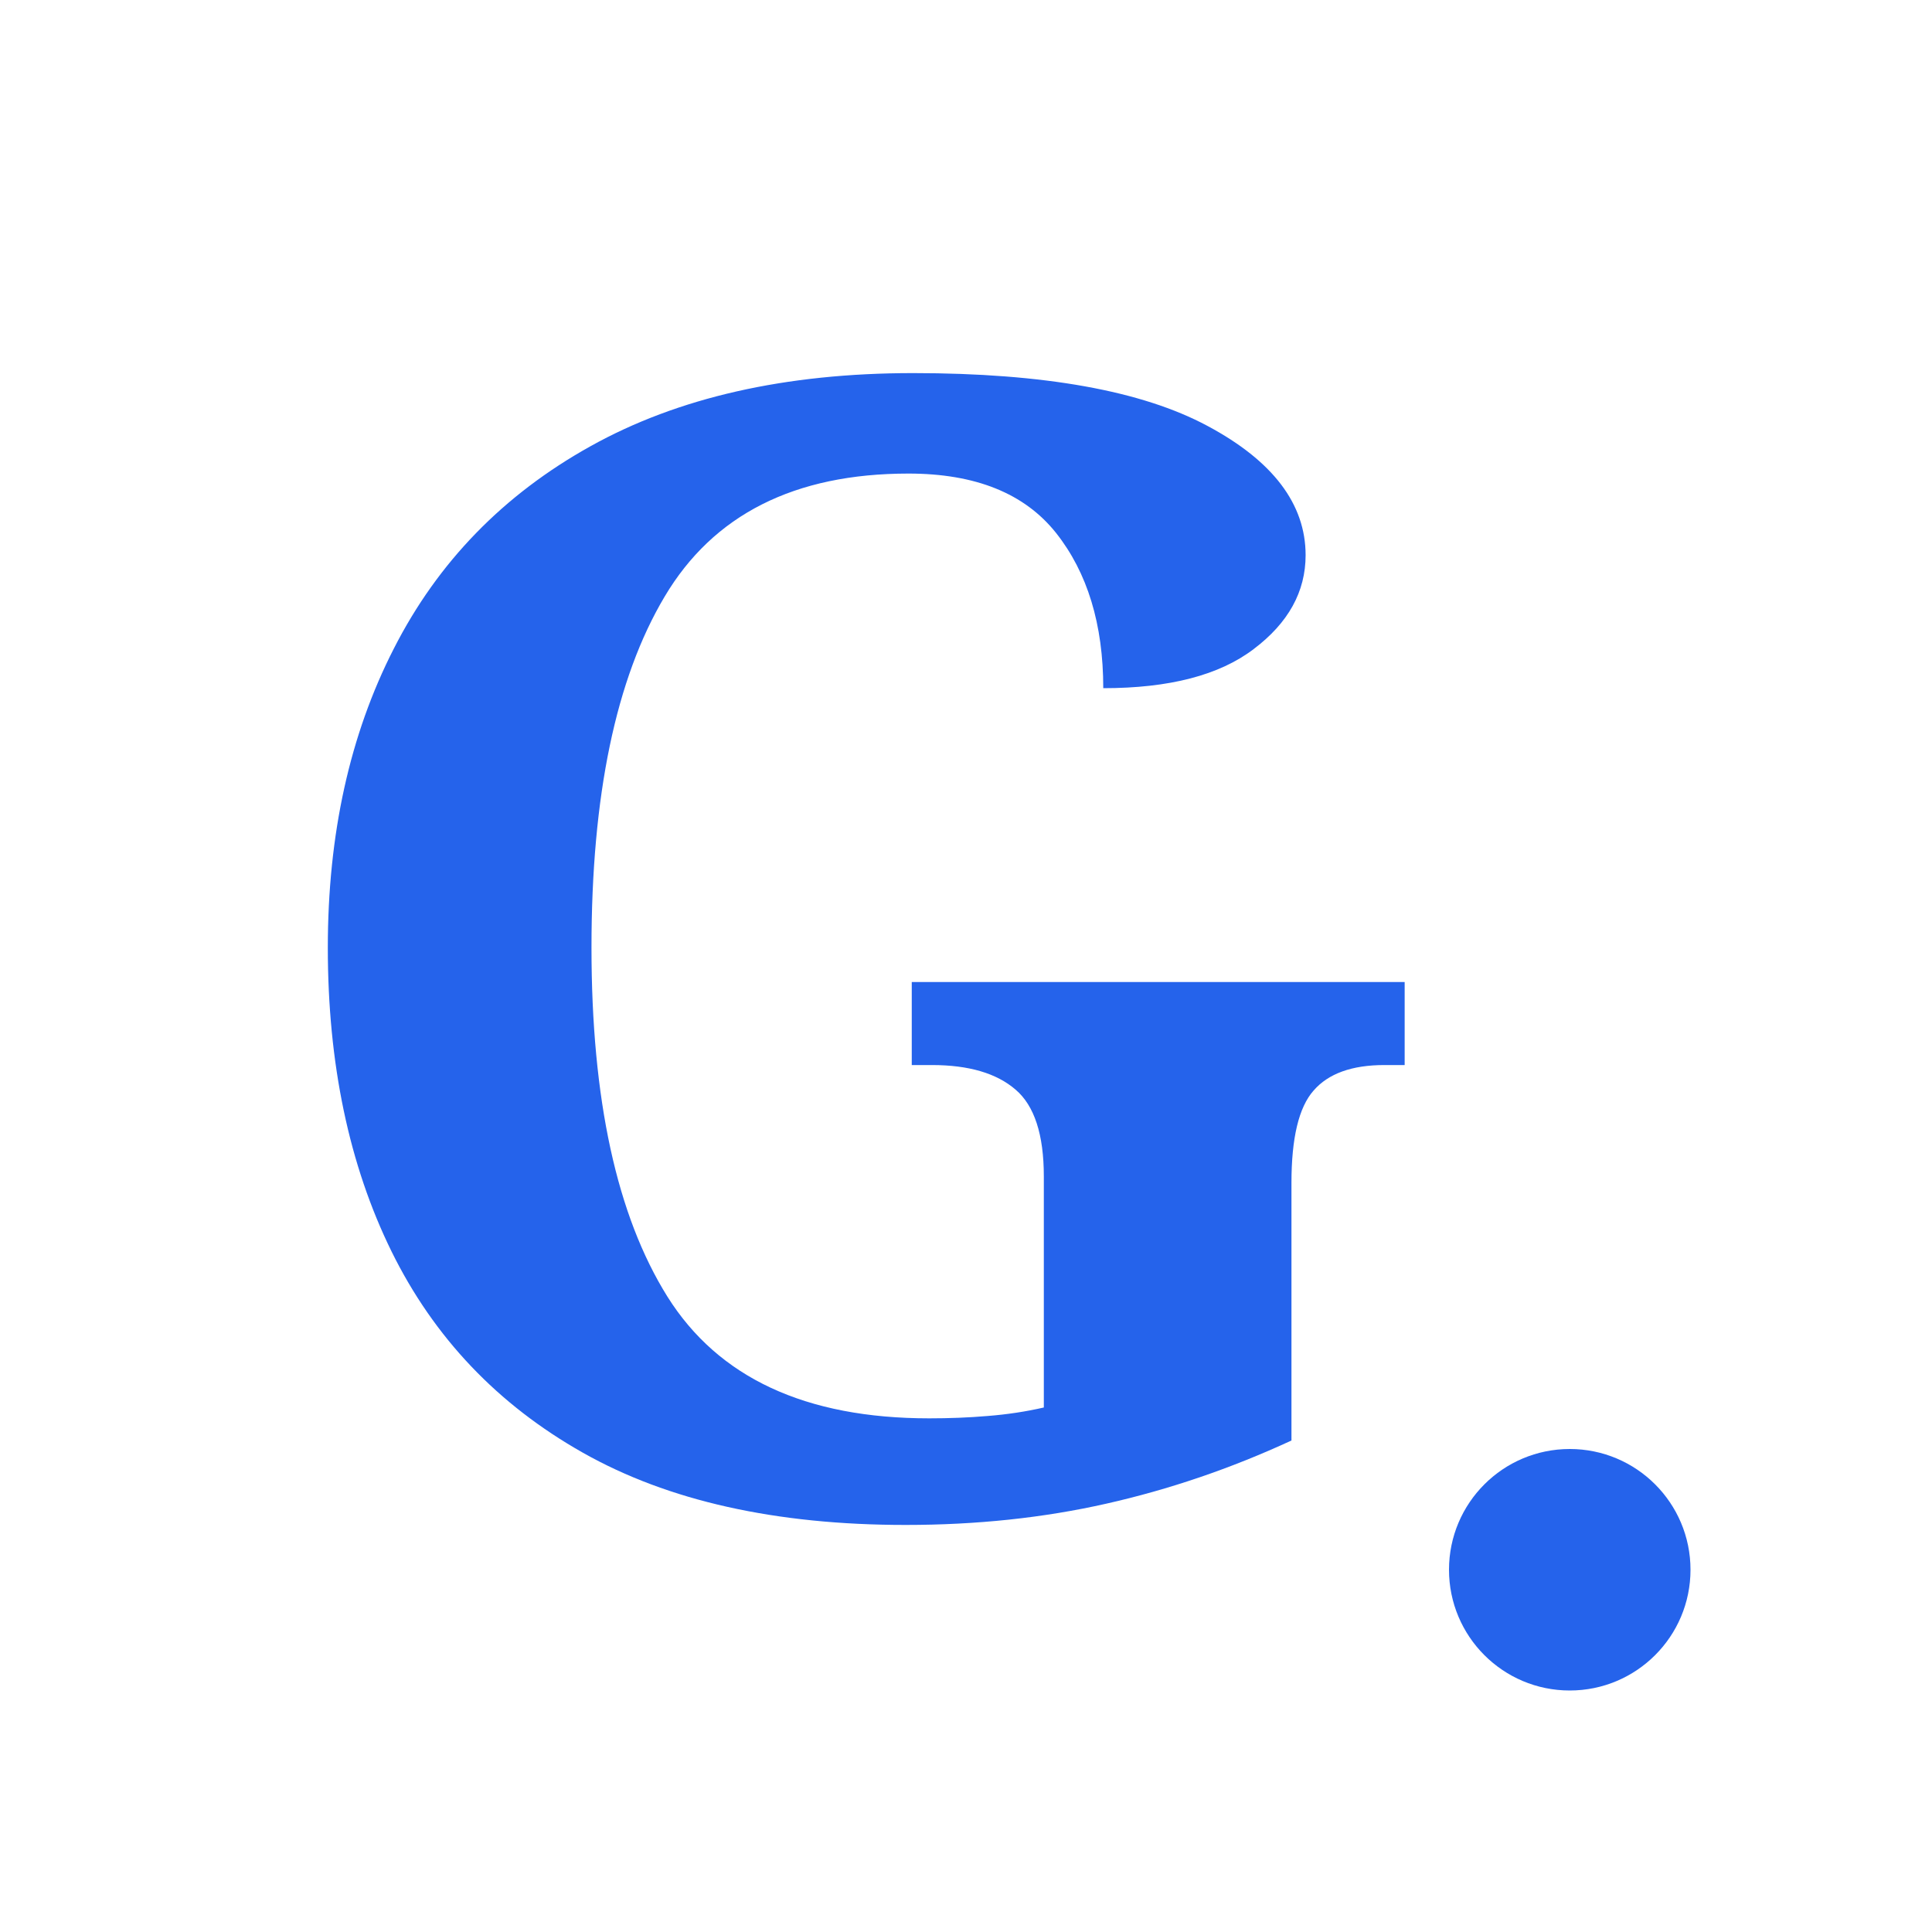
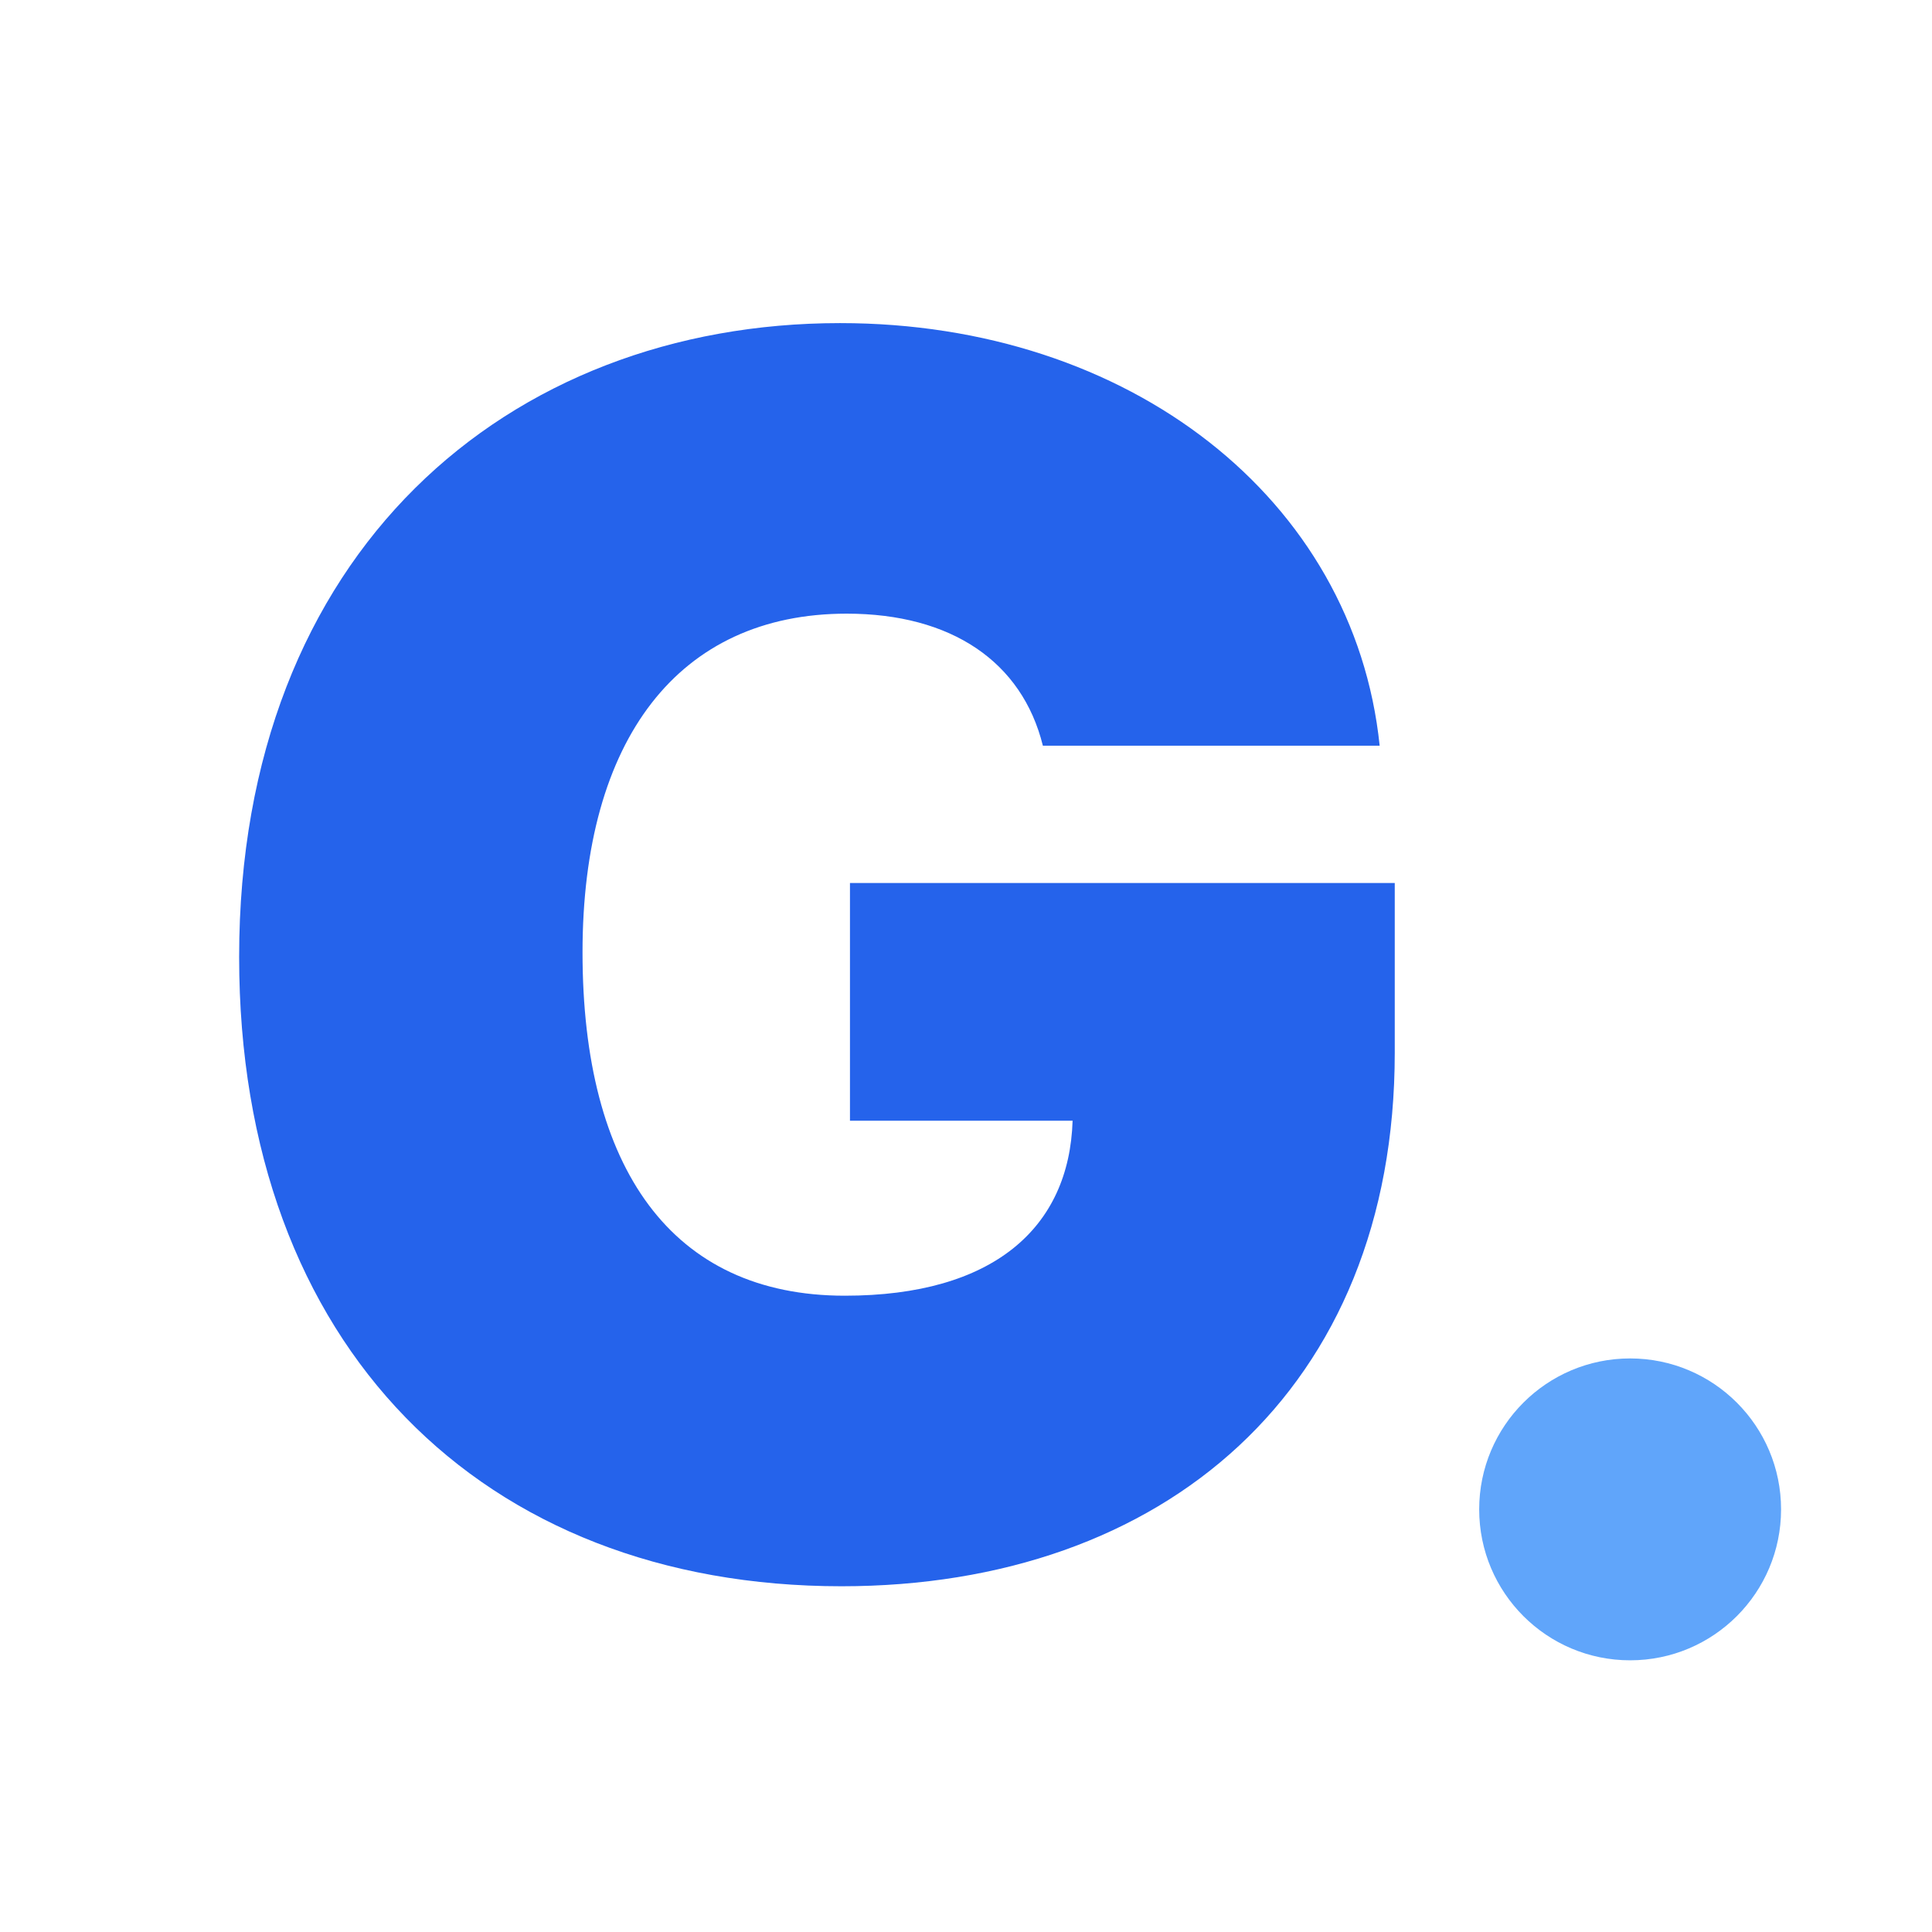
<svg xmlns="http://www.w3.org/2000/svg" viewBox="0 0 64 64">
-   <text x="8" y="50" font-family="Georgia, serif" font-size="52" font-weight="700" fill="#2563eb">G</text>
-   <circle cx="52" cy="52" r="4" fill="#2563eb" />
+   <text x="6" y="52" font-family="Inter, system-ui, sans-serif" font-size="56" font-weight="900" fill="#2563eb">G</text>
+   <circle cx="54" cy="50" r="5" fill="#60a5fa" />
</svg>
